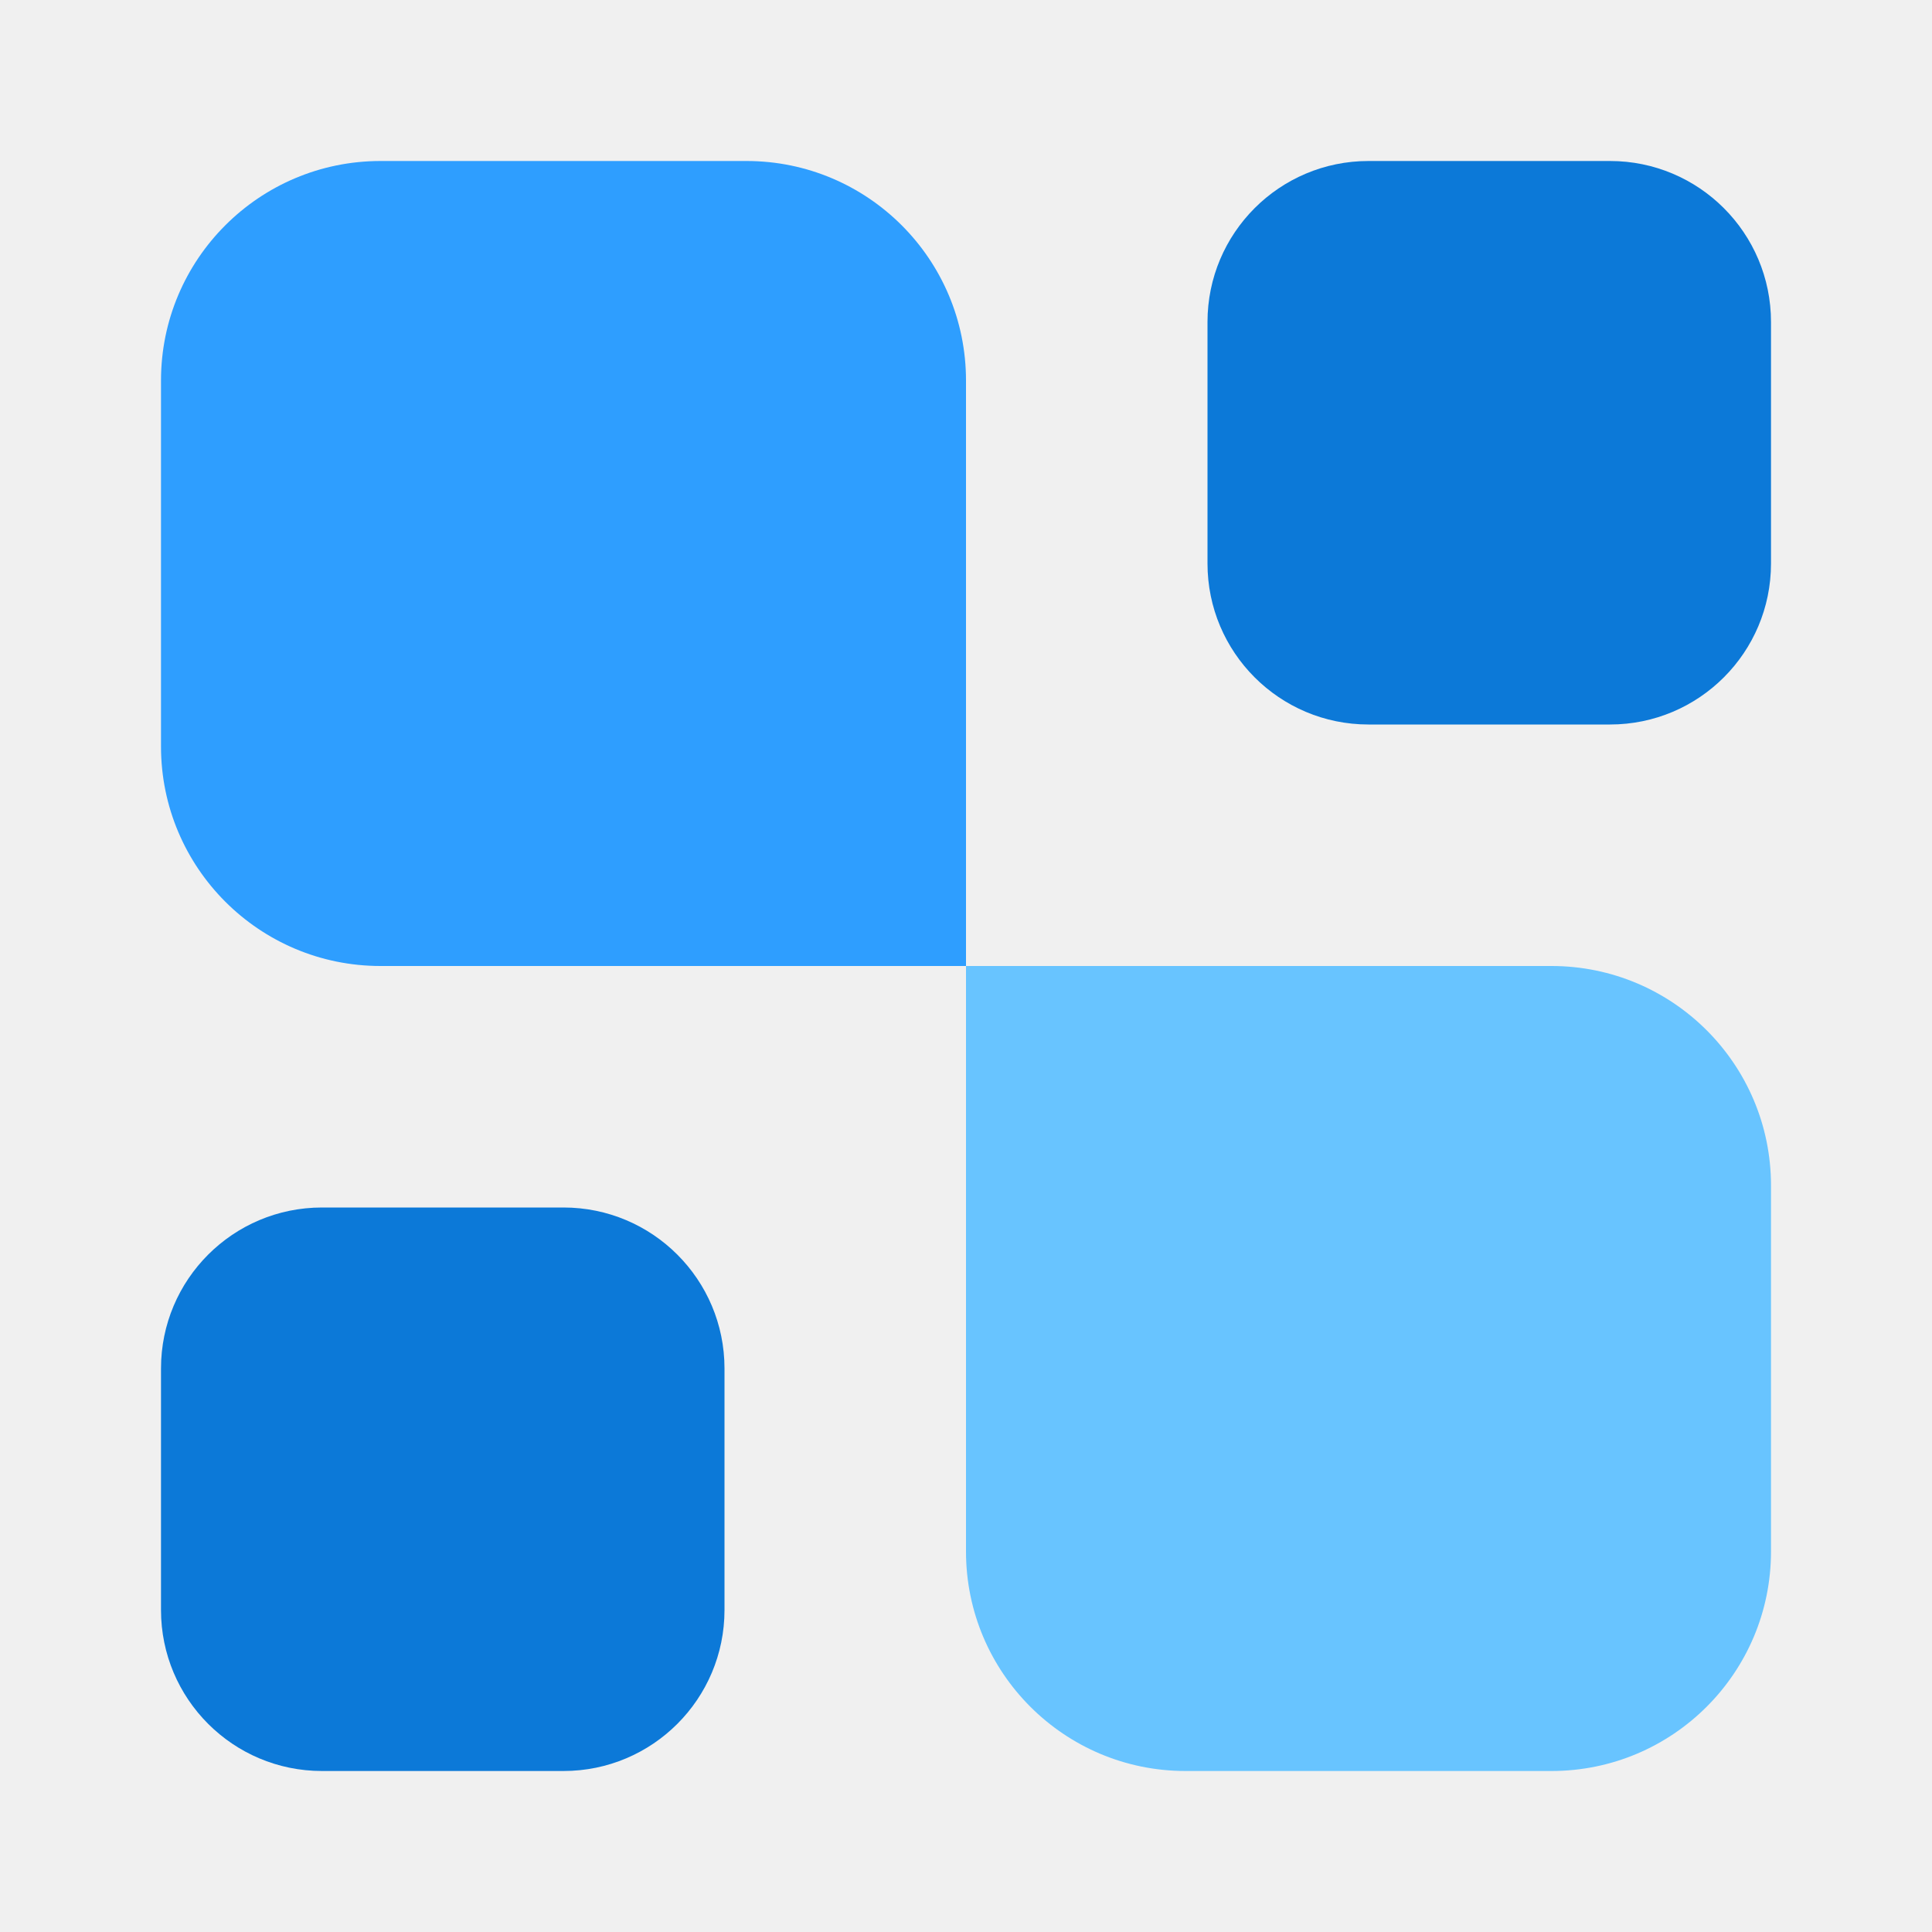
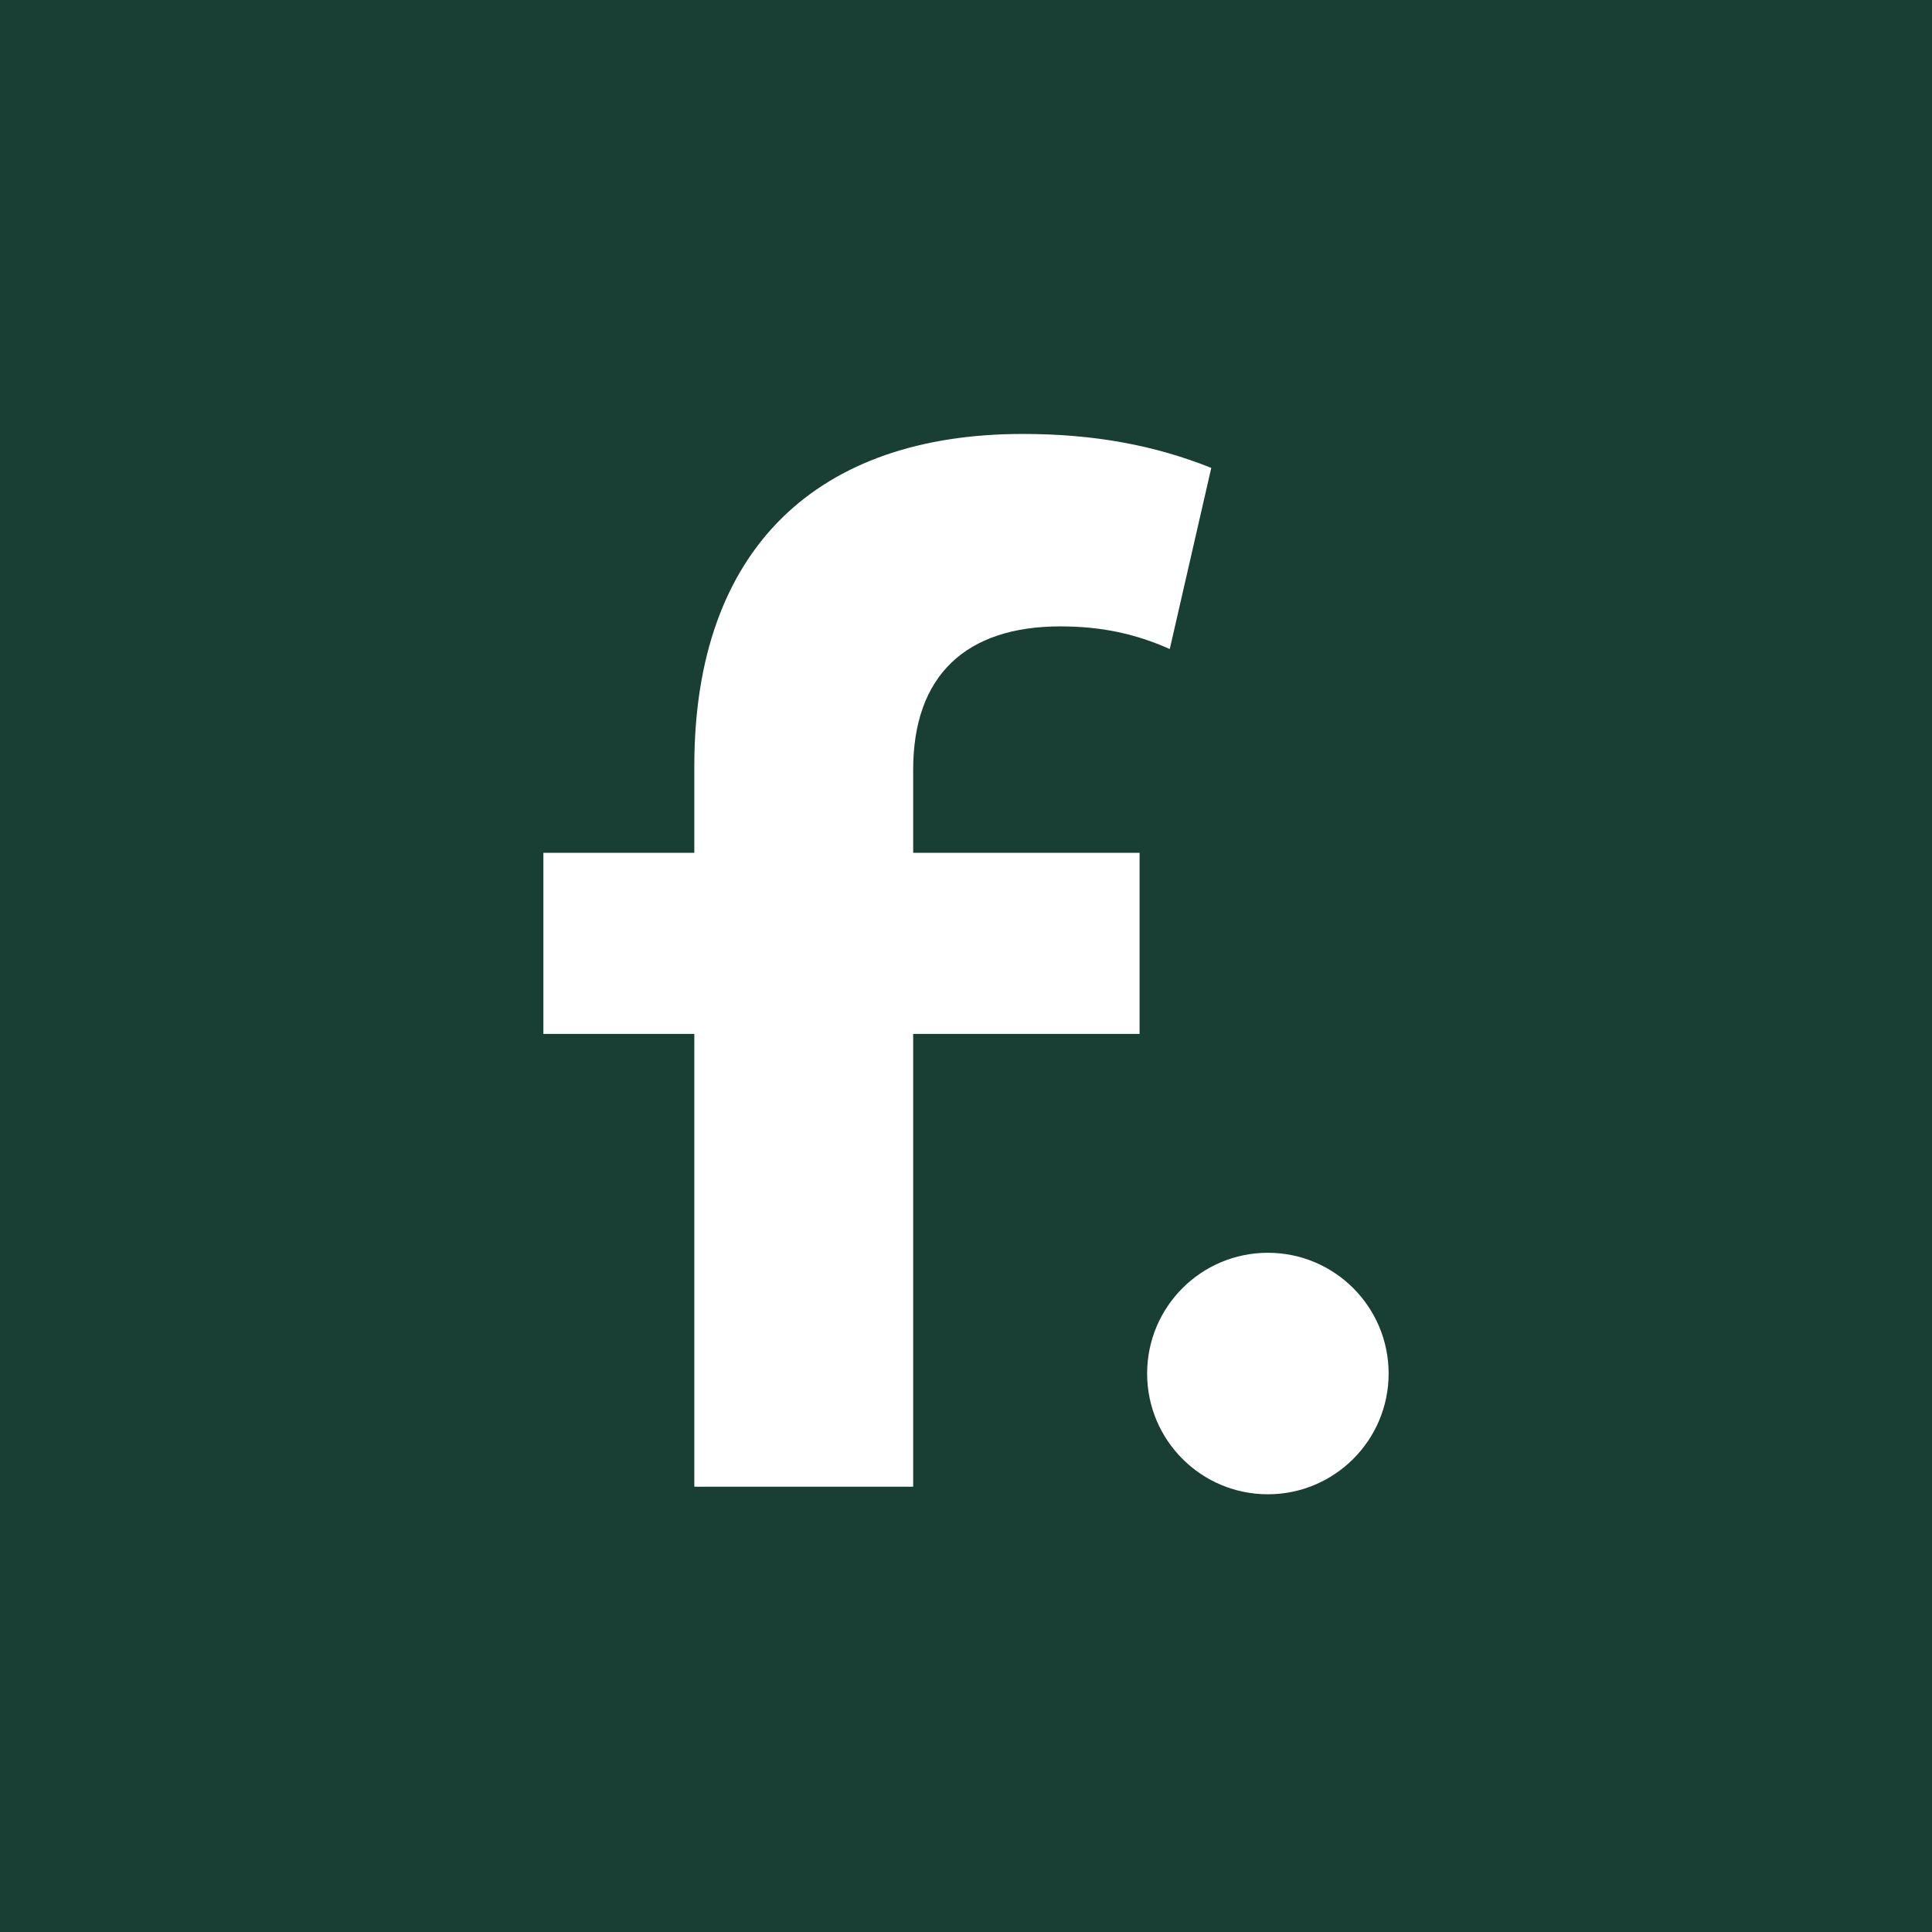
- <svg xmlns="http://www.w3.org/2000/svg" width="24" height="24" viewBox="0 0 24 24" fill="none">
-   <path d="M22 19.273C22 20.779 20.779 22 19.273 22H14.727C13.221 22 12 20.779 12 19.273V12H19.273C20.779 12 22 13.221 22 14.727V19.273Z" fill="#68C4FF" />
-   <path d="M20 2C21.105 2 22 2.895 22 4V7C22 8.105 21.105 9 20 9H17C15.895 9 15 8.105 15 7V4C15 2.895 15.895 2 17 2H20Z" fill="#0C79D8" />
-   <path d="M7 15C8.105 15 9 15.895 9 17V20C9 21.105 8.105 22 7 22H4C2.895 22 2 21.105 2 20V17C2 15.895 2.895 15 4 15H7Z" fill="#0C79D8" />
-   <path d="M12 12H4.727C3.221 12 2 10.779 2 9.273V4.727C2 3.221 3.221 2 4.727 2H9.273C10.779 2 12 3.221 12 4.727V12Z" fill="#2E9EFF" />
+ <svg xmlns="http://www.w3.org/2000/svg" width="512" height="512" viewBox="0 0 512 512">
+   <rect width="512" height="512" fill="#193e34" />
+   <g transform="translate(10 24)">
+     <path fill="#fff" d="M232 370h-58V250h-40v-48h40v-23c0-58 33-88 87-88 19 0 35 3 50 9l-11 48c-9-4-18-6-29-6-25 0-39 13-39 38v22h60v48h-60z" />
+     <circle cx="326" cy="340" r="32" fill="#fff" />
+   </g>
</svg>
